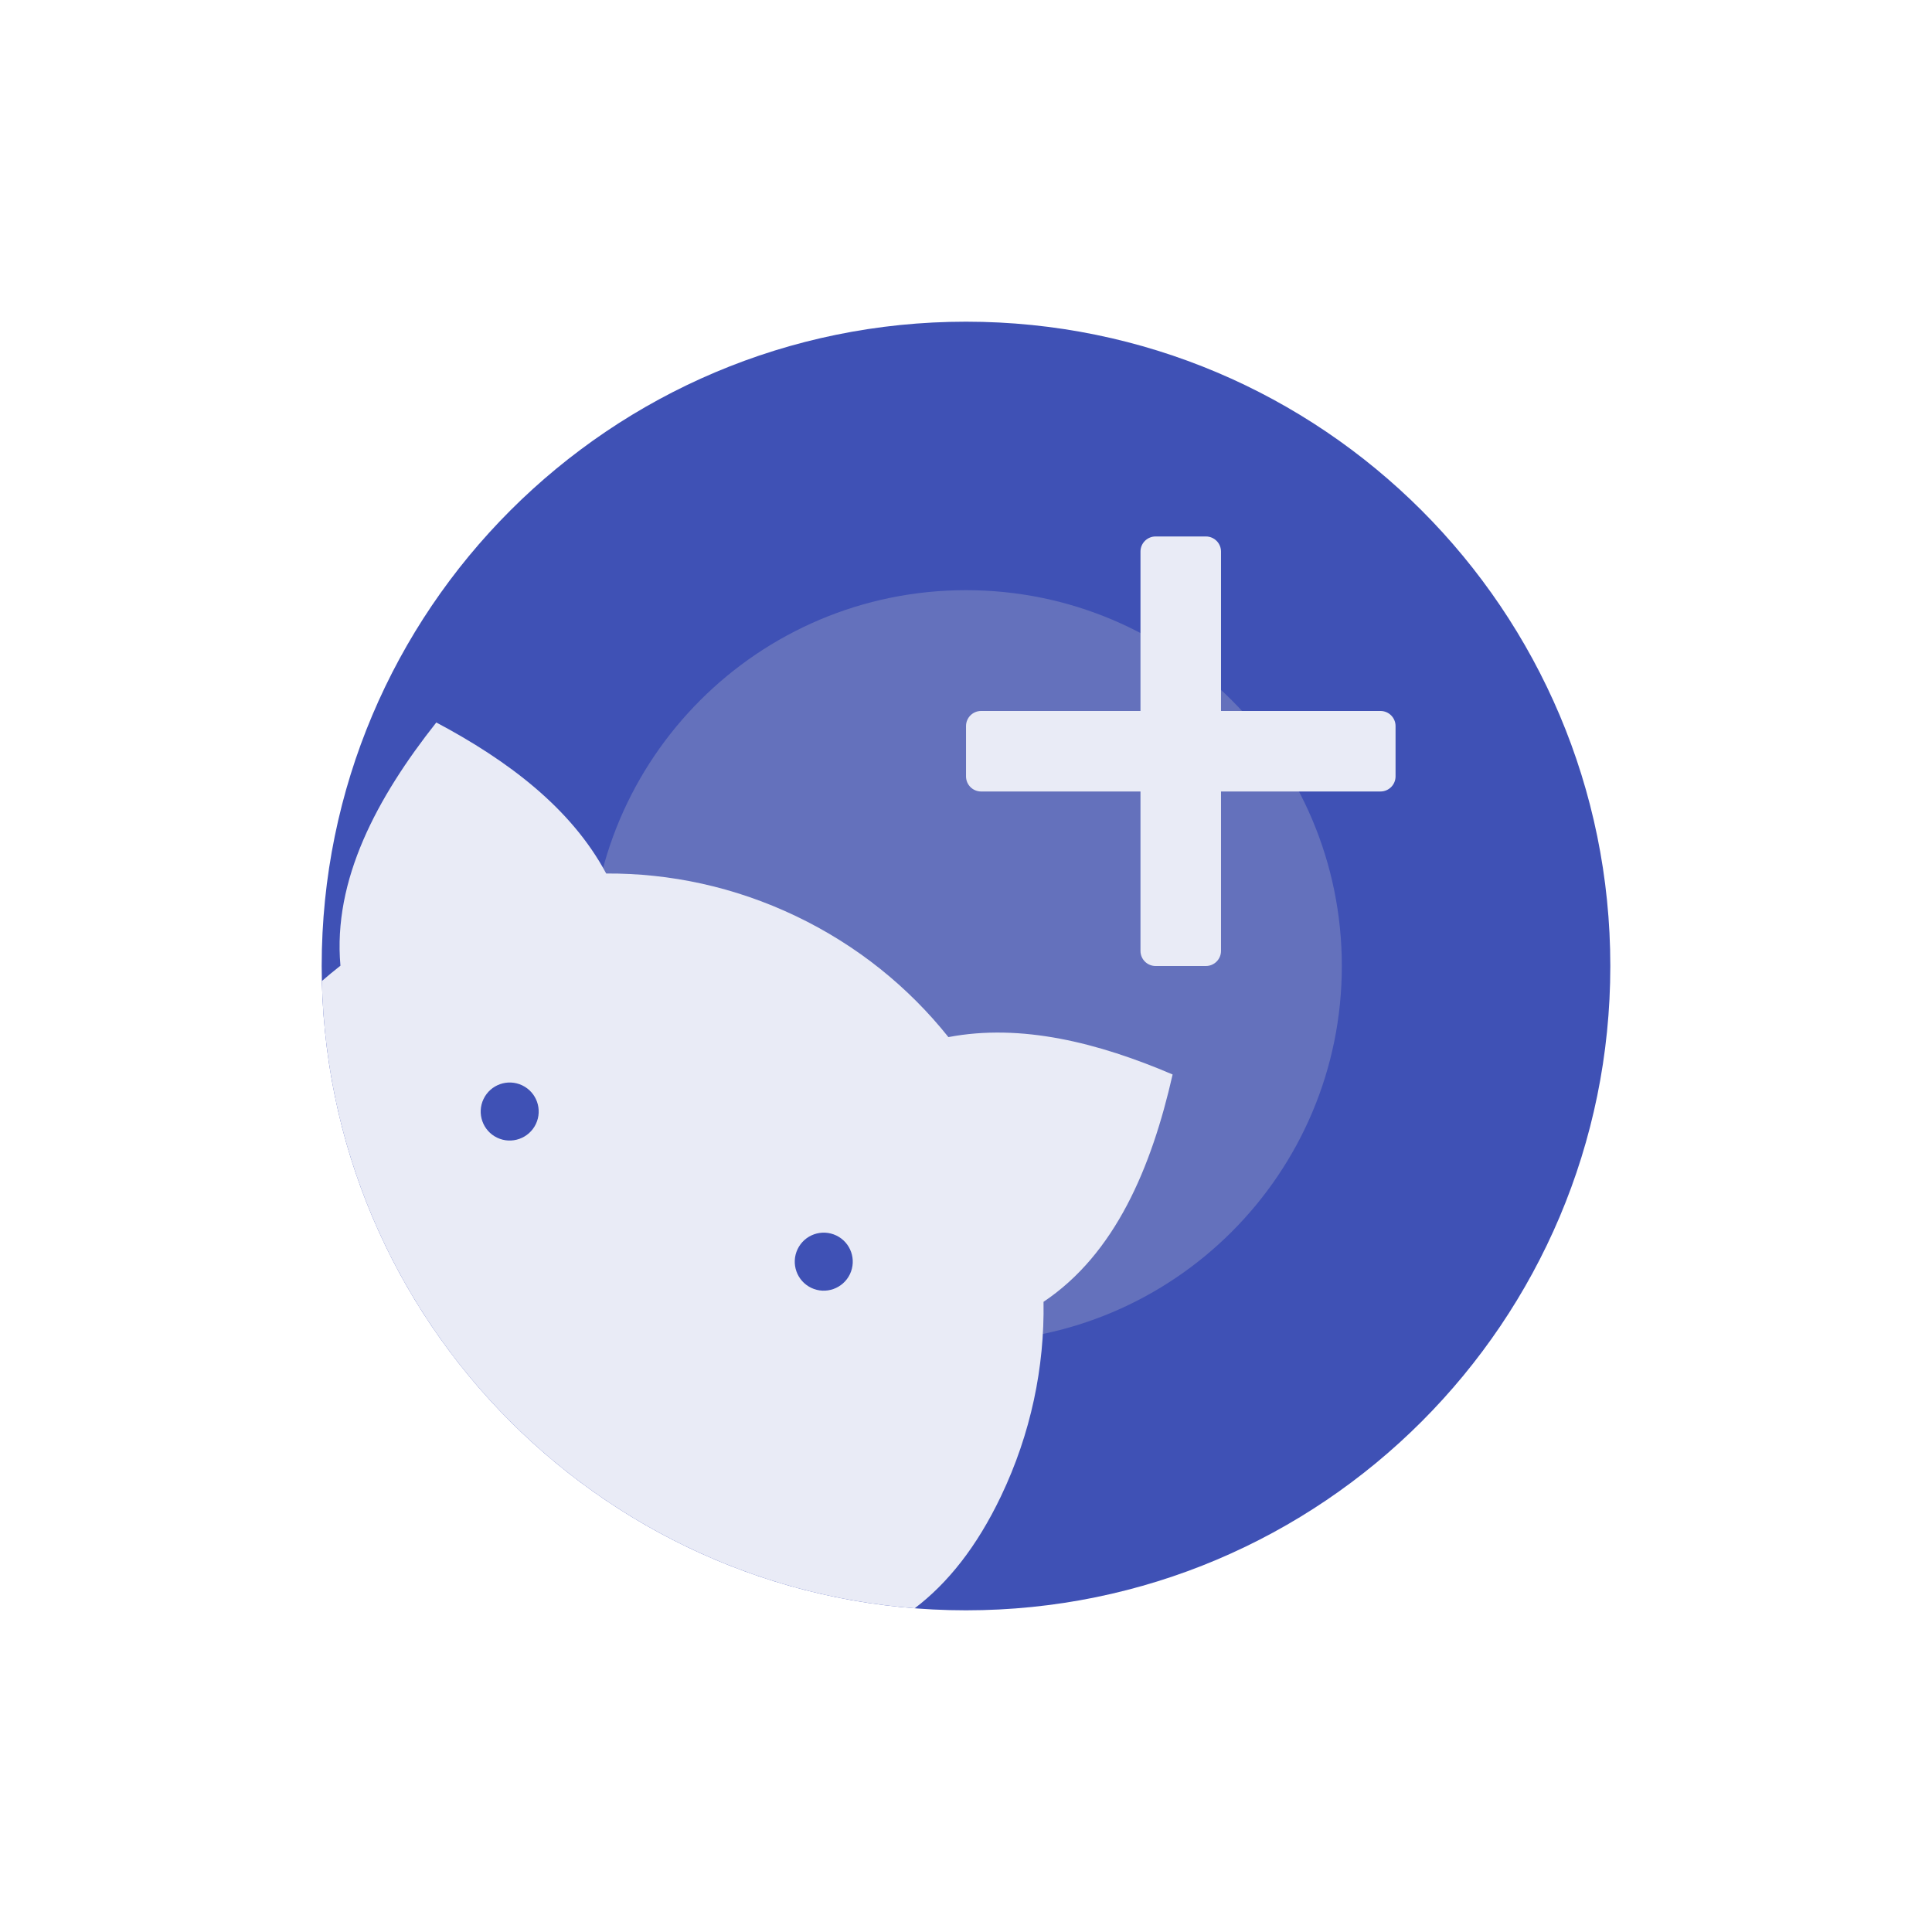
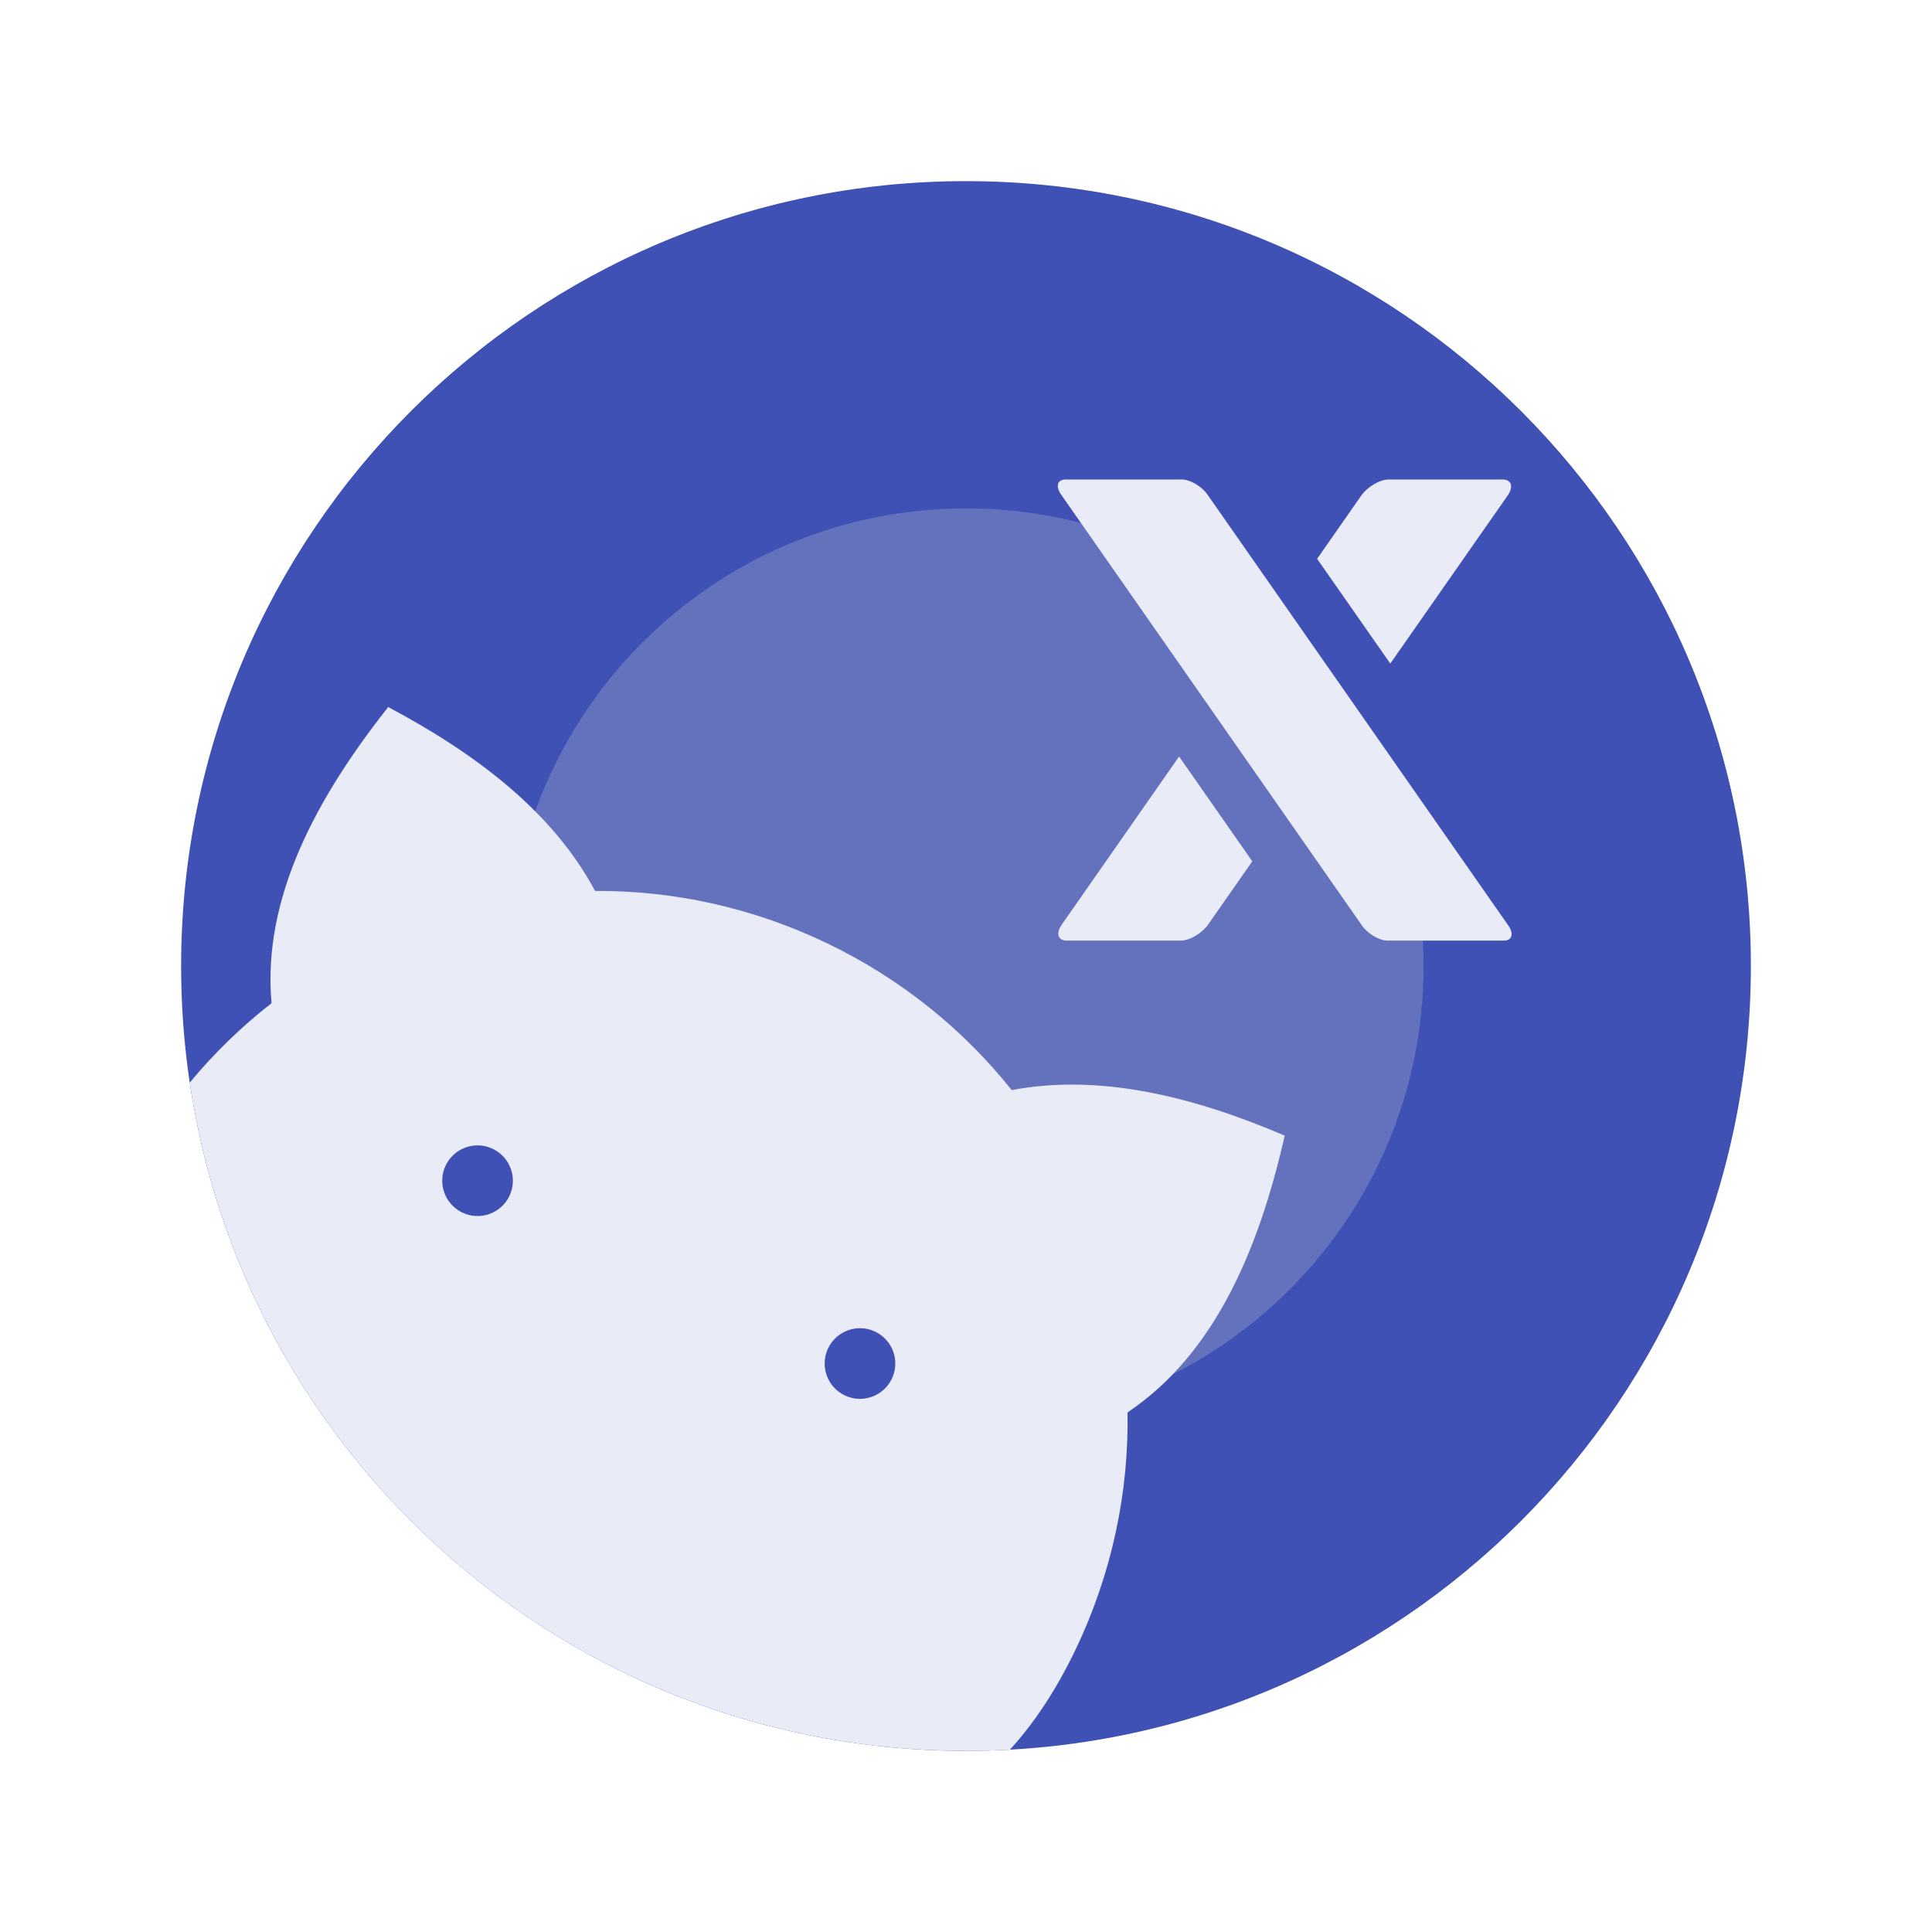
<svg xmlns="http://www.w3.org/2000/svg" width="512" height="512" viewBox="0 0 512 512" preserveAspectRatio="xMidYMid meet">
-   <g id="IconSmall2">
-     <path d="M85.25,256 C85.25,350.3 161.7,426.75 256,426.75 C350.3,426.75 426.75,350.3 426.75,256 C426.75,161.7 350.3,85.25 256,85.25 C161.7,85.25 85.25,161.7 85.25,256 Z" fill-rule="evenodd" style="fill:#3F51B5;" />
-     <ellipse cx="256" cy="256" rx="99.6" ry="99.6" style="fill:#6471BC;" />
-     <g id="Group 42">
-       <rect transform="matrix(0.8961234, 0.443805, -0.443805, 0.8961234, 181.5946, 318.3494)" x="-73.61" y="-27.16" width="147.23" height="54.32" style="fill:#3F51B5;" />
-       <path transform="matrix(0.9022101, 0.4312971, -0.4312971, 0.9022101, 275.8656, 316.2285)" d="M-196.19,31.45 C-156.46,109.9 -63.86,144.87 17.25,113.66 C22.3,103.86 25.07,91.82 25.07,77.05 C25.07,58.59 20.73,41.13 13.02,25.66 C24.67,6.01 23.5,-18.76 17.9,-43.45 C-3.52,-42.55 -24.16,-38.39 -39.98,-26.76 C-55.17,-34.13 -72.22,-38.26 -90.24,-38.26 C-108.26,-38.26 -125.31,-34.13 -140.5,-26.76 C-156.32,-38.39 -176.96,-42.55 -198.38,-43.45 C-203.98,-18.76 -205.15,6.01 -193.5,25.66 C-194.45,27.56 -195.34,29.49 -196.19,31.45 ZM-51.8,41.18 C-51.8,36.93 -48.36,33.49 -44.11,33.49 C-39.87,33.49 -36.43,36.93 -36.43,41.18 C-36.43,45.42 -39.87,48.87 -44.11,48.87 C-48.36,48.87 -51.8,45.42 -51.8,41.18 ZM-144.05,41.18 C-144.05,36.93 -140.61,33.49 -136.37,33.49 C-132.12,33.49 -128.68,36.93 -128.68,41.18 C-128.68,45.42 -132.12,48.87 -136.37,48.87 C-140.61,48.87 -144.05,45.42 -144.05,41.18 Z" fill-rule="evenodd" style="fill:#E9EBF6;" />
+   <g id="icon_large2">
+     <g id="Group 172">
+       <path d="M48,256 C48,370.88 141.12,464 256,464 C370.88,464 464,370.88 464,256 C464,141.12 370.88,48 256,48 C141.12,48 48,141.12 48,256 Z" fill-rule="evenodd" style="fill:#3F51B5;" />
+       <ellipse cx="256" cy="256" rx="121.27" ry="121.27" style="fill:#6471BC;" />
    </g>
-     <g id="Group 52">
-       <rect x="302.24" y="142.17" width="21.34" height="113.83" rx="4" ry="4" style="fill:#E9EBF6;" />
-       <rect transform="matrix(0.000000003981872, 0.9999999, -0.9999999, 0.000000003981872, 312.9167, 199.0833)" x="-10.67" y="-56.92" width="21.34" height="113.83" rx="4" ry="4" style="fill:#E9EBF6;" />
+     <g id="Group 202">
+       <rect transform="matrix(0.8961233, 0.443805, -0.443805, 0.8961233, 169.8447, 335.2501)" x="-104.53" y="-33.07" width="209.07" height="66.14" style="fill:#3F51B5;" />
+       <path transform="matrix(0.9022101, 0.431297, -0.431297, 0.9022101, 275.5995, 340.8007)" d="M-226.53,48.55 C-169.84,132.53 -58.72,164.62 35.45,119.6 C38.97,117.92 42.42,116.15 45.81,114.3 C48.59,105.14 50.07,94.69 50.07,82.79 C50.07,60.31 44.78,39.06 35.39,20.21 C49.58,-3.71 48.15,-33.87 41.33,-63.93 C15.25,-62.83 -9.88,-57.77 -29.14,-43.61 C-47.64,-52.58 -68.4,-57.61 -90.33,-57.61 C-112.27,-57.61 -133.03,-52.58 -151.53,-43.61 C-170.79,-57.77 -195.92,-62.83 -222,-63.93 C-228.82,-33.87 -230.25,-3.71 -216.05,20.21 C-220.52,29.16 -224.05,38.65 -226.53,48.55 ZM-202.79,72.22 L-201.87,6.08 L7.18,8.99 L6.26,75.12 L-202.79,72.22 ZM-202.79,72.22 L6.26,75.12 L7.18,8.99 L-201.87,6.08 L-202.79,72.22 ZM-43.53,39.11 C-43.53,33.94 -39.34,29.75 -34.17,29.75 C-29,29.75 -24.81,33.94 -24.81,39.11 C-24.81,44.28 -29,48.47 -34.17,48.47 C-39.34,48.47 -43.53,44.28 -43.53,39.11 ZM-155.86,39.11 C-155.86,33.94 -151.67,29.75 -146.5,29.75 C-141.33,29.75 -137.14,33.94 -137.14,39.11 C-137.14,44.28 -141.33,48.47 -146.5,48.47 C-151.67,48.47 -155.86,44.28 -155.86,39.11 Z" fill-rule="evenodd" style="fill:#E9EBF6;" />
+       <path transform="matrix(0.9999998, -0.00000000191494, 0.00000000191494, 0.9999998, 300.181, 269.0597)" d="M-18.77,-24.08 C-20.43,-21.71 -19.85,-19.79 -17.48,-19.79 L12.72,-19.79 C15.09,-19.79 18.36,-21.71 20.01,-24.08 L31.69,-40.8 L12.29,-68.58 L-18.77,-24.08 ZM48.87,-120.97 L68.26,-93.2 L99.33,-137.69 C100.99,-140.07 100.4,-141.99 98.03,-141.99 L67.84,-141.99 C65.47,-141.99 62.2,-140.07 60.54,-137.69 L48.87,-120.97 Z" fill-rule="evenodd" style="fill:#E9EBF6;" />
+       <rect transform="matrix(0.9999998, -0.00000000191494, 0.6981315, 0.9999998, 340.4588, 188.1708)" x="-19.39" y="-61.1" width="38.79" height="122.2" rx="4" ry="4" style="fill:#E9EBF6;" />
    </g>
  </g>
</svg>
